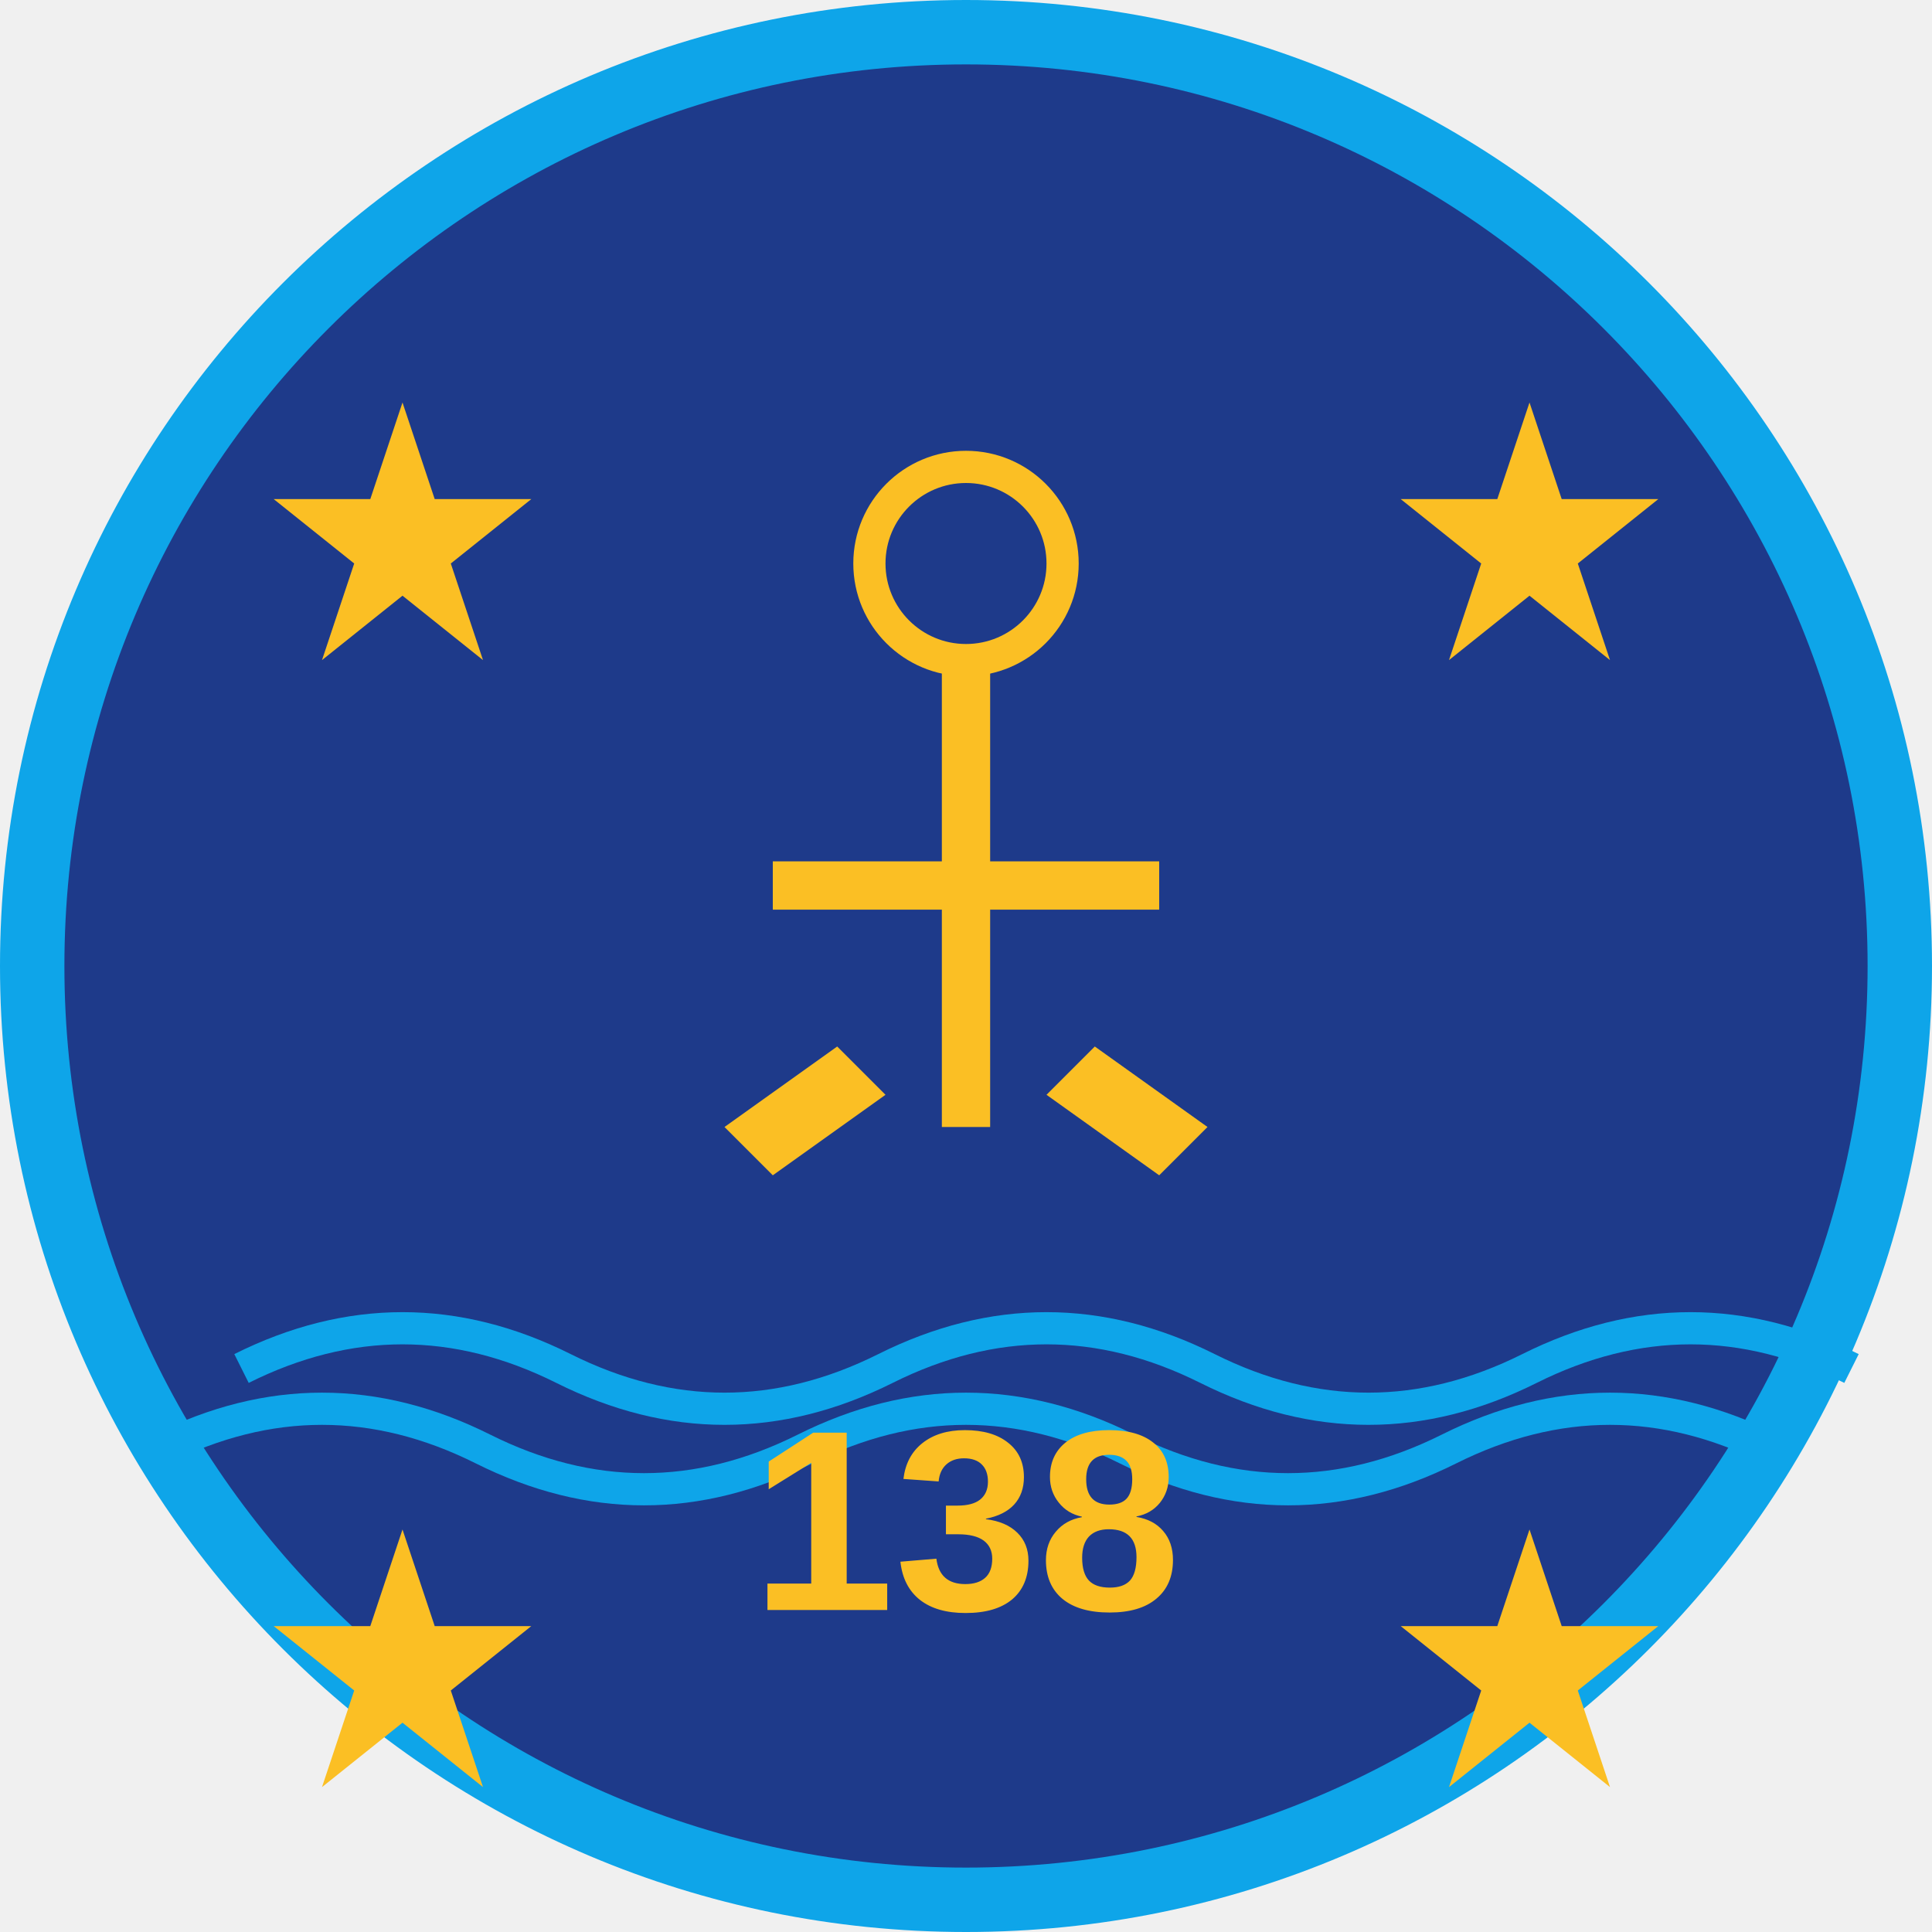
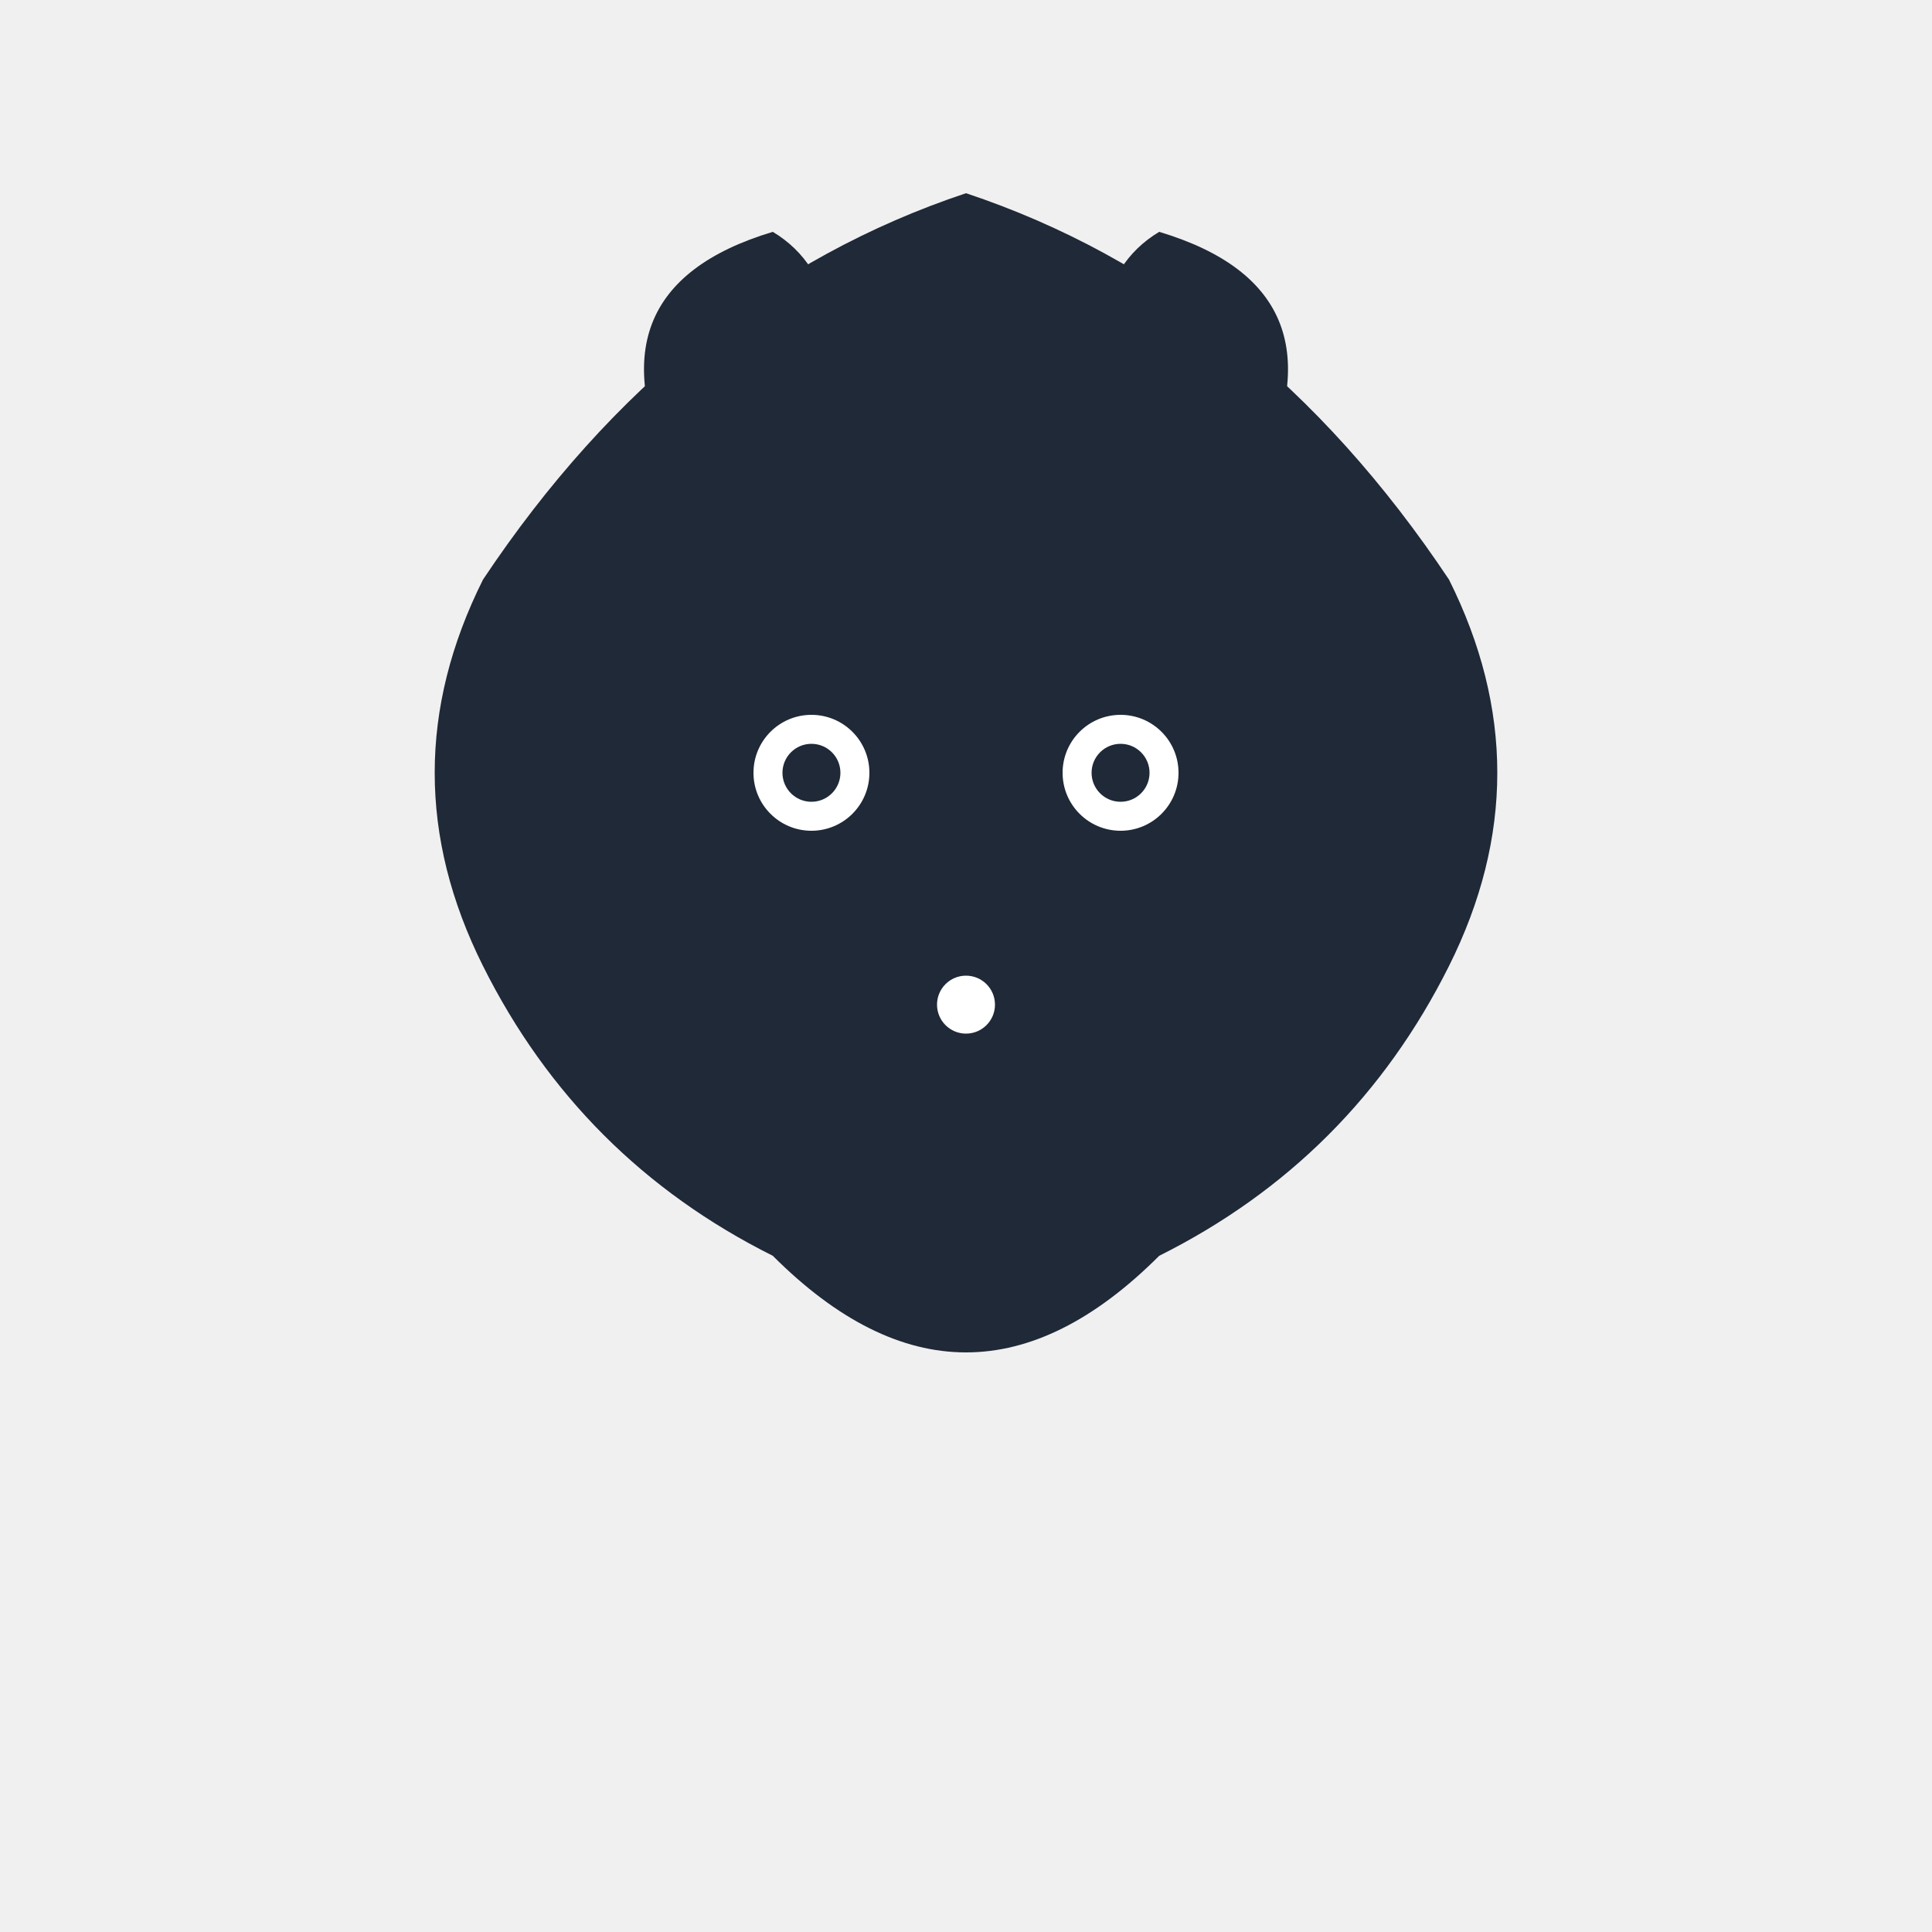
- <svg xmlns="http://www.w3.org/2000/svg" viewBox="0 0 120 120" fill="none">
-   <circle cx="60" cy="60" r="58" fill="#1e3a8a" stroke="#0ea5e9" stroke-width="4" />
-   <g transform="translate(60, 35)">
-     <circle cx="0" cy="0" r="6" fill="none" stroke="#fbbf24" stroke-width="2" />
-     <line x1="0" y1="6" x2="0" y2="35" stroke="#fbbf24" stroke-width="3" />
-     <line x1="-12" y1="20" x2="12" y2="20" stroke="#fbbf24" stroke-width="3" />
-     <path d="M -8 30 L -15 35 L -12 38 L -5 33 Z" fill="#fbbf24" />
-     <path d="M 8 30 L 15 35 L 12 38 L 5 33 Z" fill="#fbbf24" />
-   </g>
-   <g transform="translate(0, 85)">
-     <path d="M 15 0 Q 25 -5 35 0 T 55 0 T 75 0 T 95 0 T 115 0" stroke="#0ea5e9" stroke-width="2" fill="none" />
-     <path d="M 10 5 Q 20 0 30 5 T 50 5 T 70 5 T 90 5 T 110 5" stroke="#0ea5e9" stroke-width="2" fill="none" />
-   </g>
-   <g fill="#fbbf24">
-     <polygon points="25,25 27,31 33,31 28,35 30,41 25,37 20,41 22,35 17,31 23,31" />
-     <polygon points="95,25 97,31 103,31 98,35 100,41 95,37 90,41 92,35 87,31 93,31" />
-     <polygon points="25,95 27,101 33,101 28,105 30,111 25,107 20,111 22,105 17,101 23,101" />
-     <polygon points="95,95 97,101 103,101 98,105 100,111 95,107 90,111 92,105 87,101 93,101" />
-   </g>
-   <text x="60" y="100" font-family="Arial, sans-serif" font-size="16" font-weight="bold" text-anchor="middle" fill="#fbbf24">138</text>
+ <svg xmlns="http://www.w3.org/2000/svg" viewBox="0 0 100 100">
+   <path d="M50 10 Q35 15 25 30 Q20 40 25 50 Q30 60 40 65 Q45 70 50 70 Q55 70 60 65 Q70 60 75 50 Q80 40 75 30 Q65 15 50 10 Z" fill="#1f2937" />
+   <path d="M35 25 Q30 15 40 12 Q45 15 42 25 Z" fill="#1f2937" />
+   <path d="M65 25 Q70 15 60 12 Q55 15 58 25 Z" fill="#1f2937" />
+   <path d="M45 55 Q47 65 50 68 Q53 65 55 55 Q52 60 50 62 Q48 60 45 55 Z" fill="#1f2937" />
+   <circle cx="42" cy="40" r="3" fill="white" />
+   <circle cx="58" cy="40" r="3" fill="white" />
+   <circle cx="42" cy="40" r="1.5" fill="#1f2937" />
+   <circle cx="58" cy="40" r="1.5" fill="#1f2937" />
+   <circle cx="50" cy="52" r="1.5" fill="white" />
</svg>
